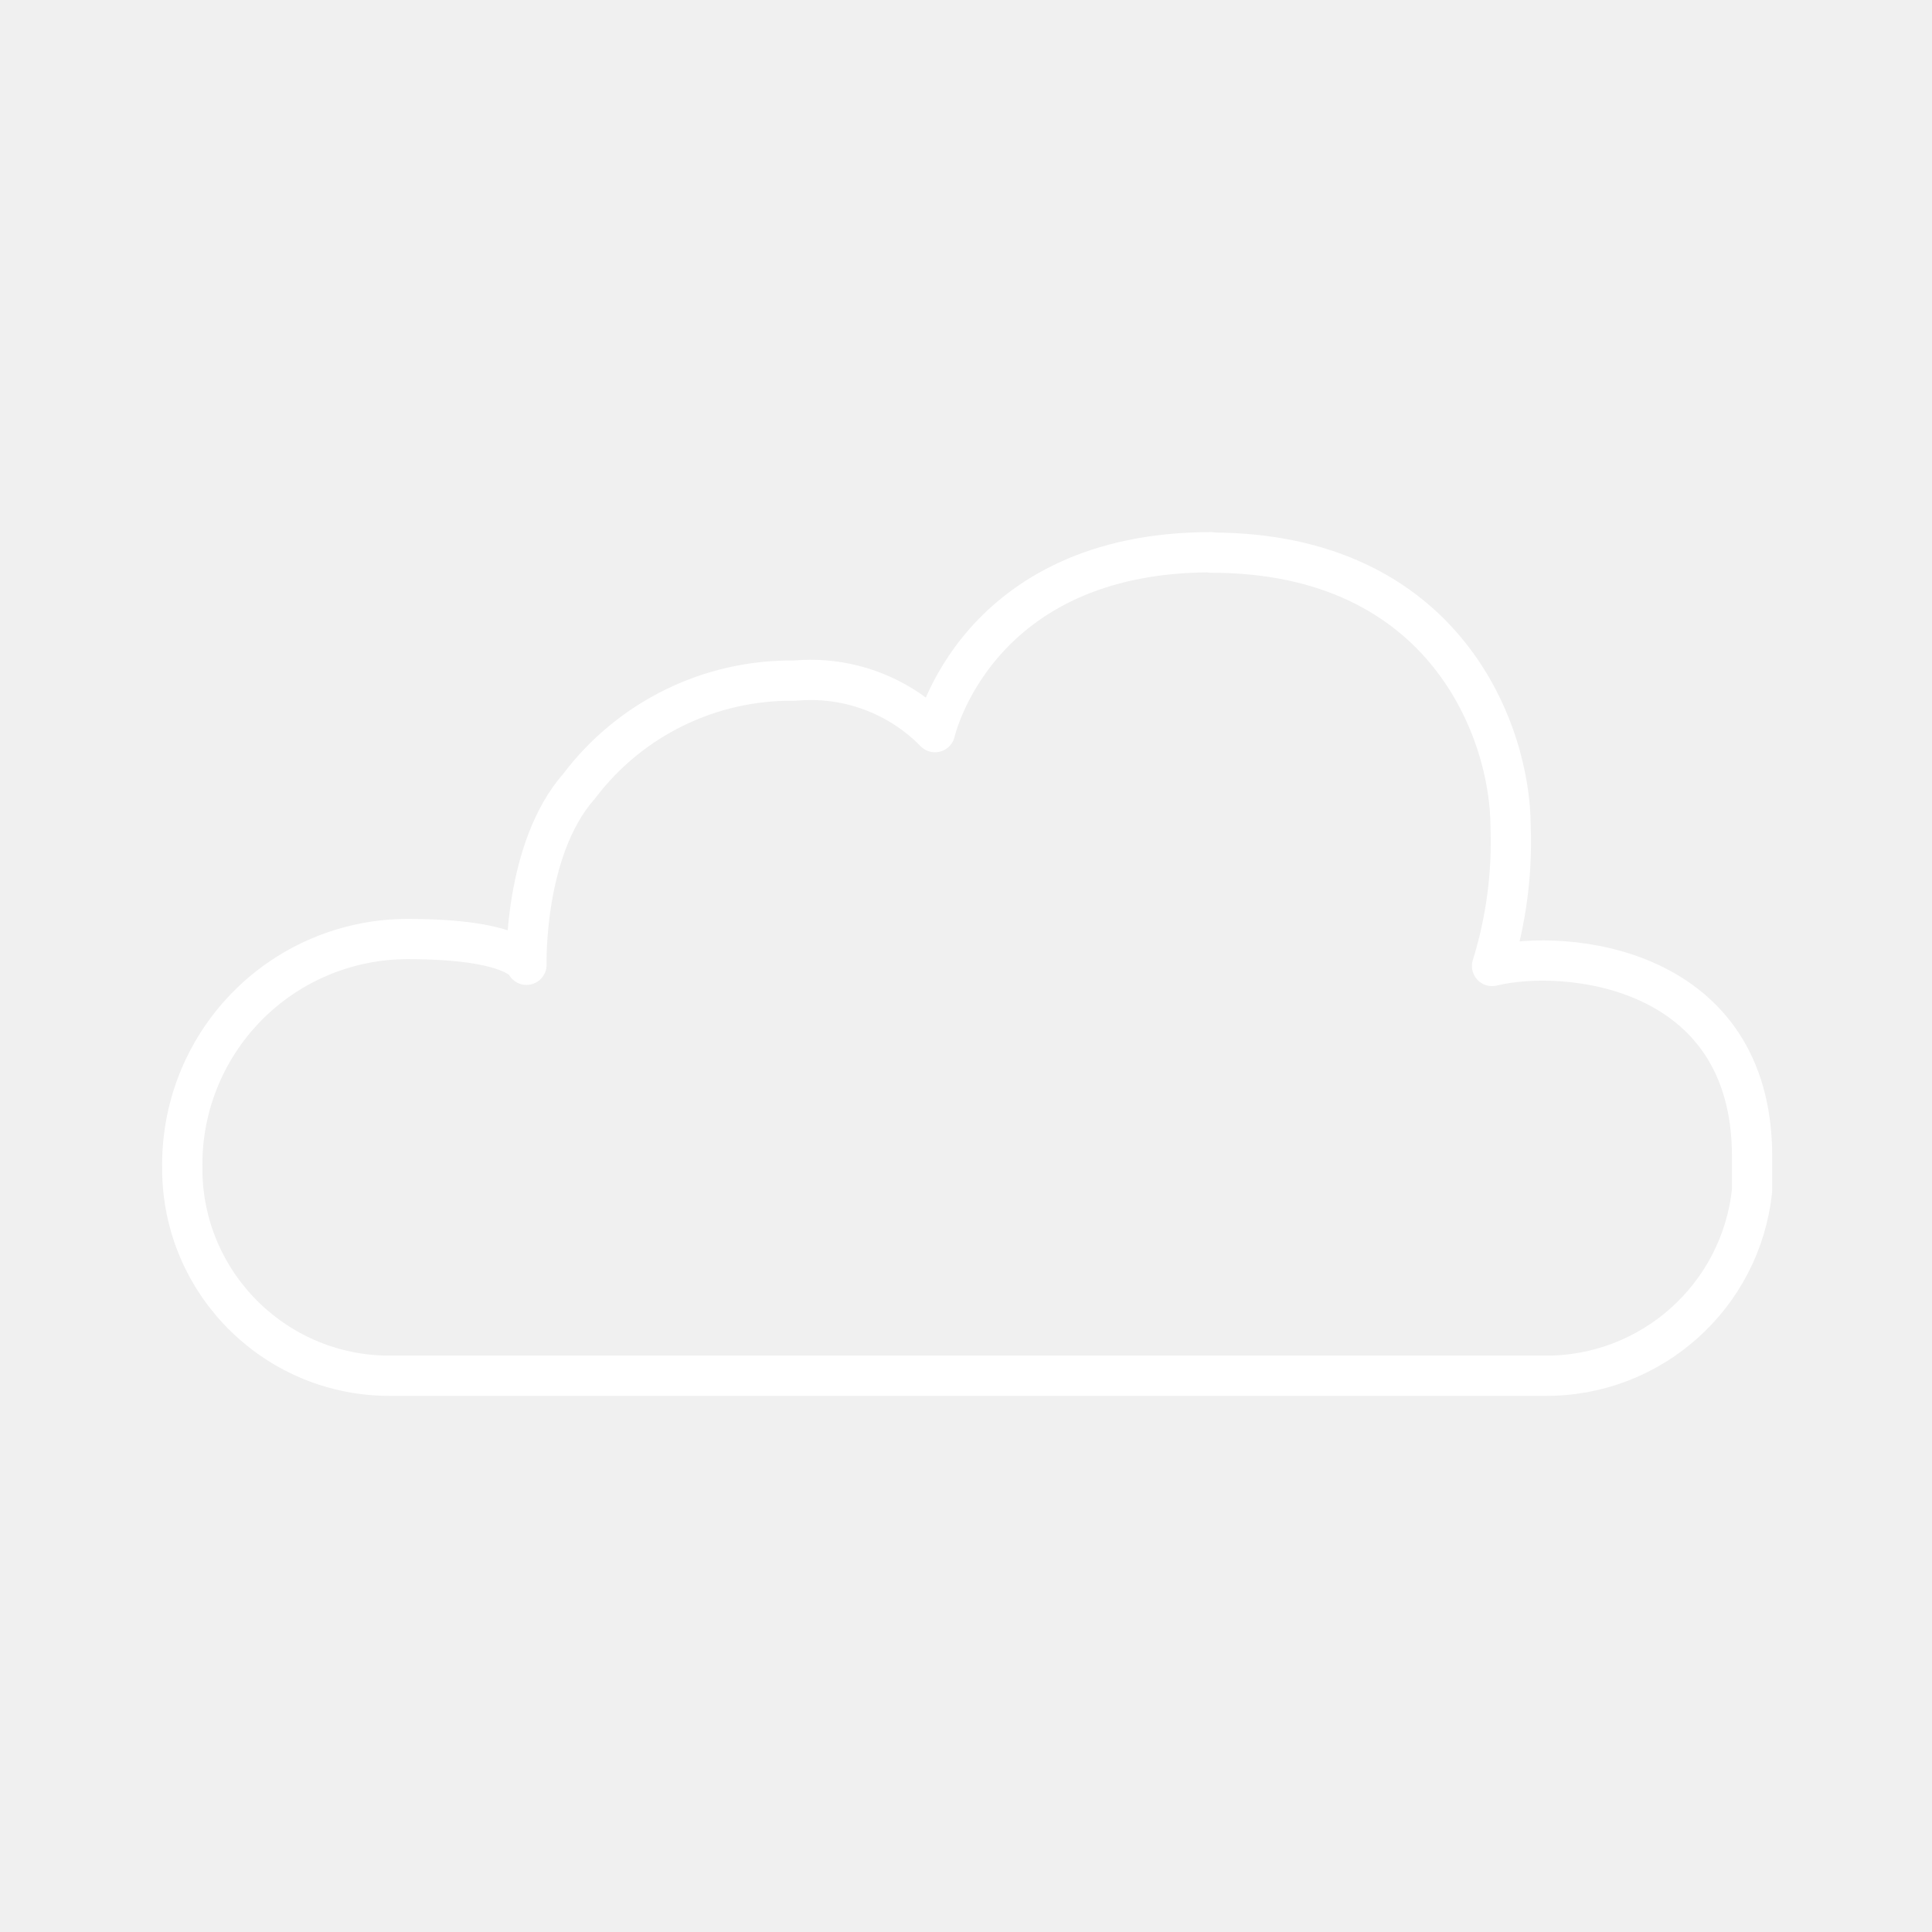
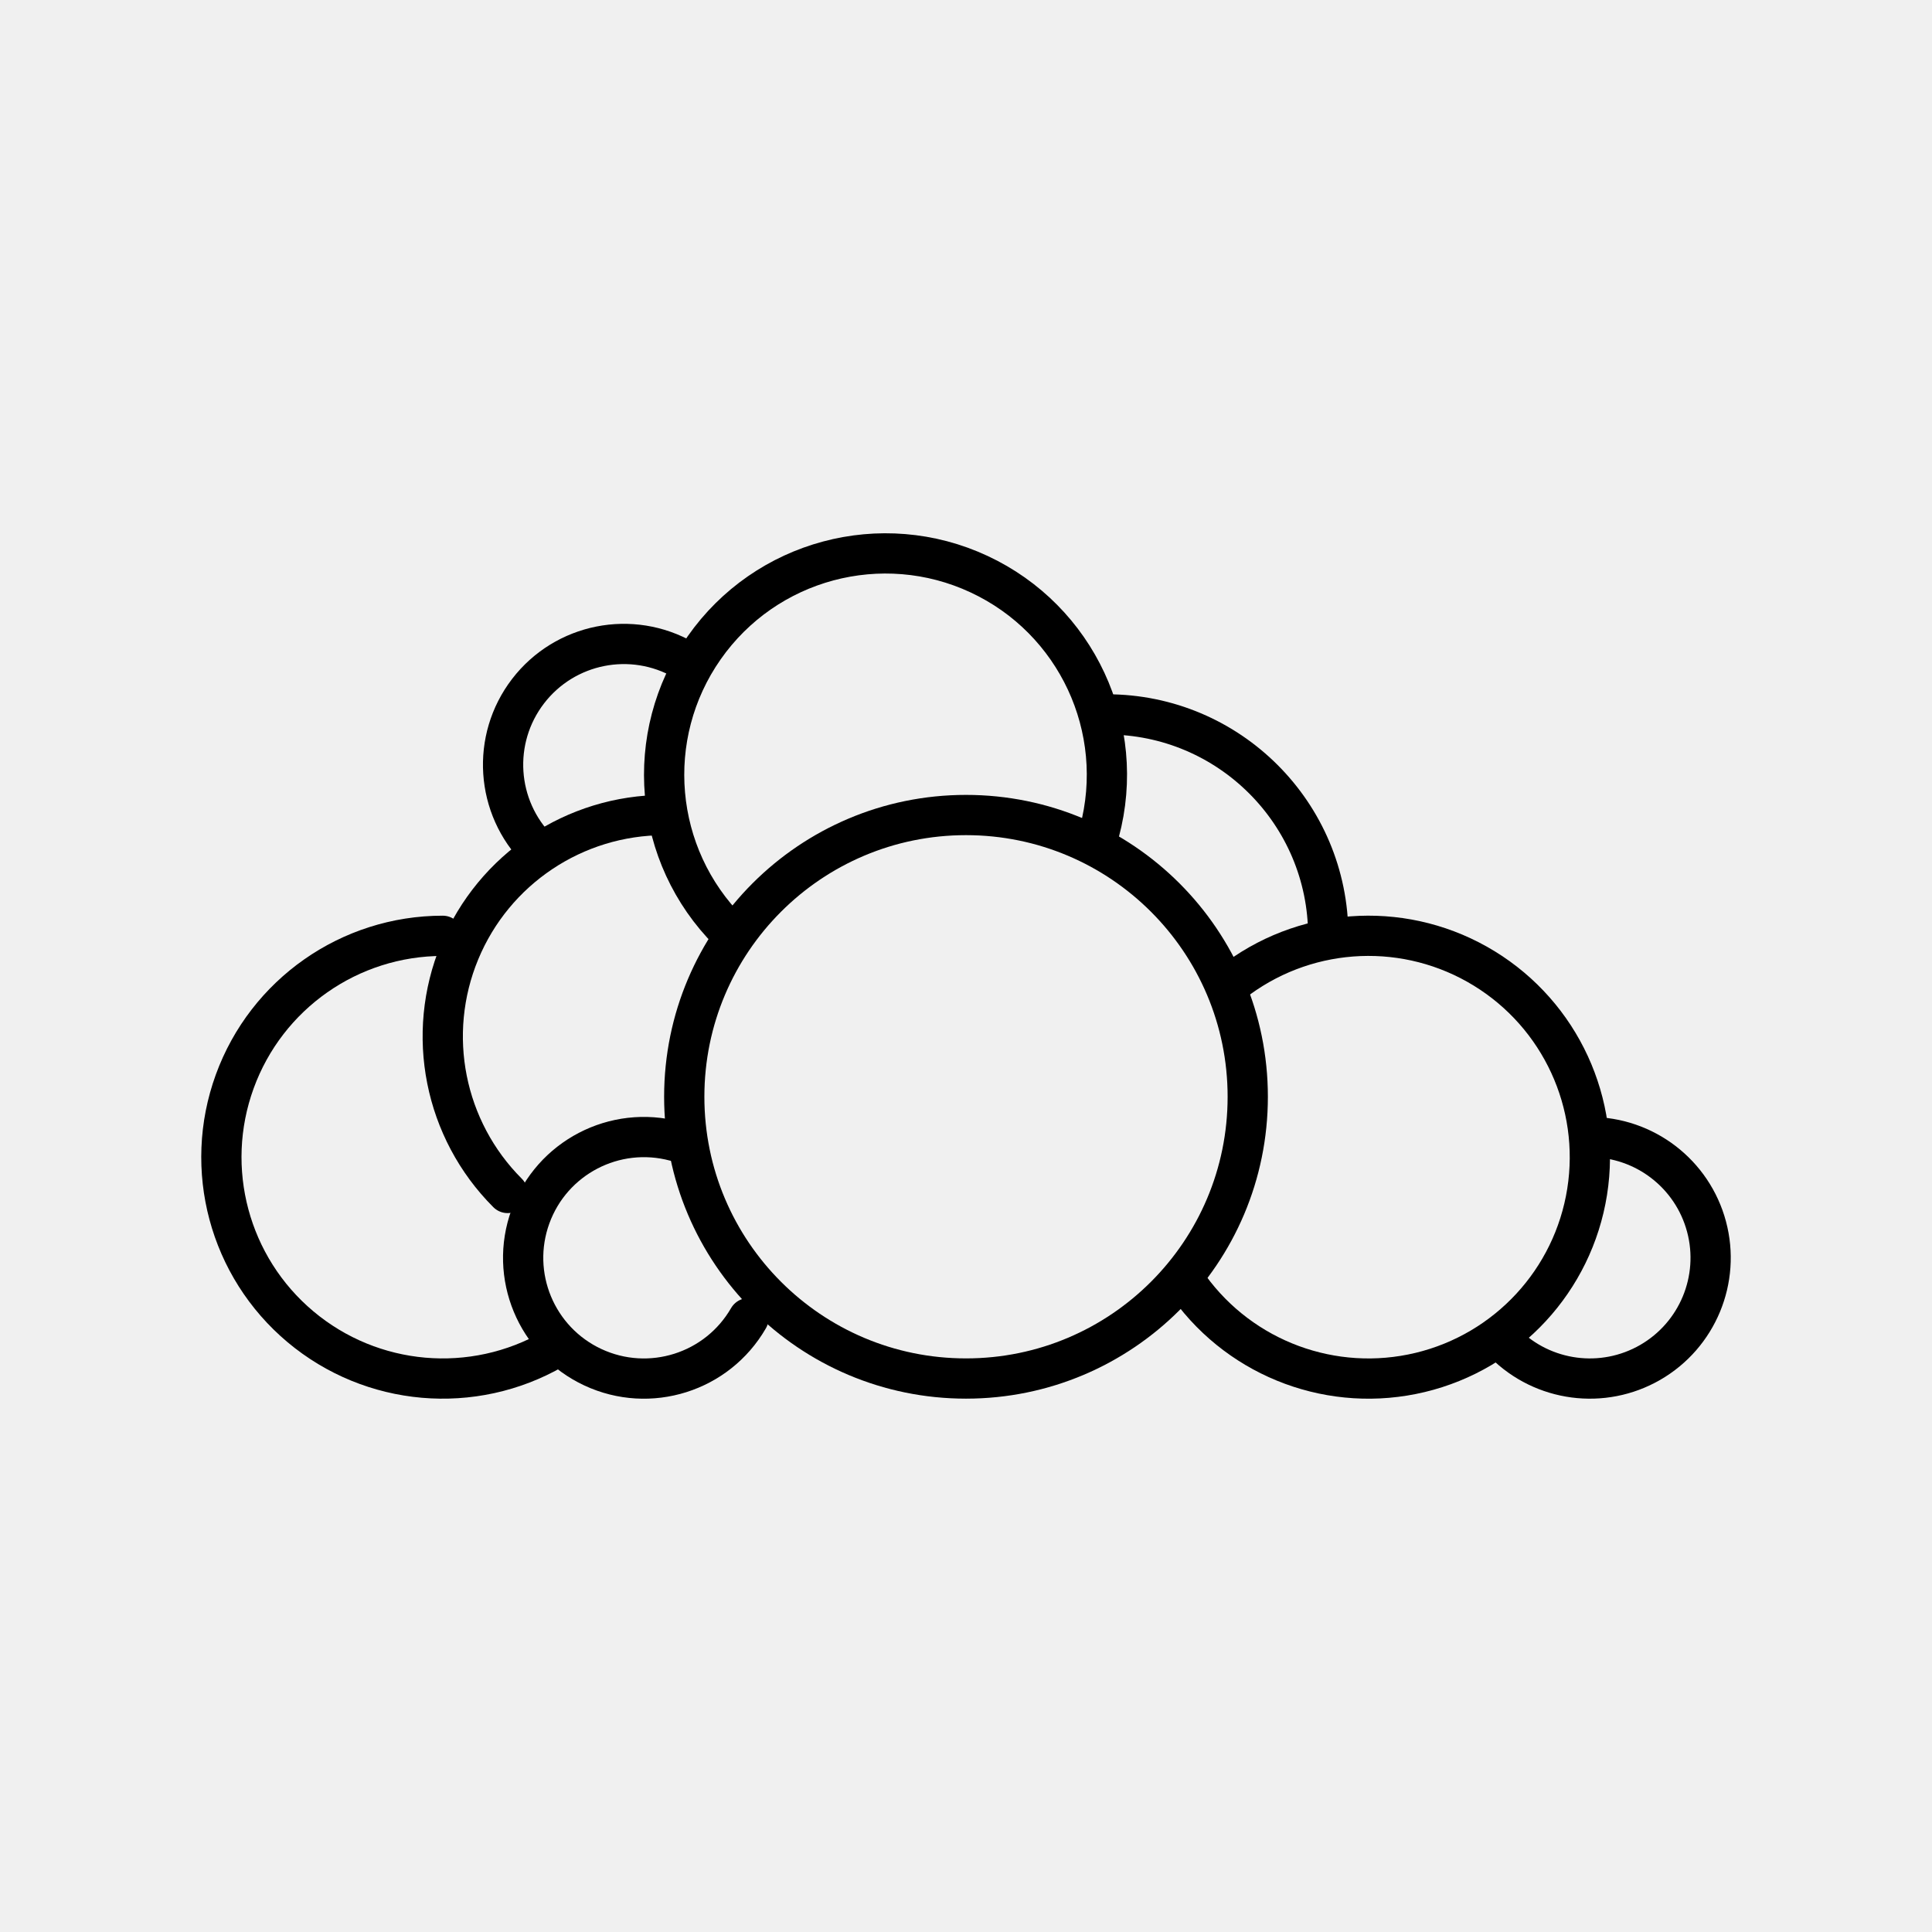
- <svg xmlns="http://www.w3.org/2000/svg" id="Layer_2" data-name="Layer 2" viewBox="0 0 48 48">
-   <defs>
-     <style>.cls-1{fill:none;stroke:#fff;stroke-linecap:round;stroke-linejoin:round;}</style>
-   </defs>
-   <path class="cls-1" d="M30.09,13.73c5.84,0,7.44,4.48,7.44,6.8A10.37,10.37,0,0,1,37.07,24c1.83-.45,6.46,0,6.46,4.73q0,.43,0,.84a5.14,5.14,0,0,1-5.16,4.61H9.72a5.15,5.15,0,0,1-5.19-5v-.11a5.6,5.6,0,0,1,5.6-5.74c2.73,0,2.95.64,2.95.64S13,21.1,14.39,19.53a6.6,6.6,0,0,1,5.36-2.62,4.32,4.32,0,0,1,3.48,1.28s1-4.47,6.86-4.47Z" />
+ <svg xmlns="http://www.w3.org/2000/svg" version="1.1" viewBox="0 0 48 48" xml:space="preserve">
+   <g fill="none" stroke="#000" stroke-linecap="round" stroke-linejoin="round">
+     <circle cx="24" cy="27.249" r="7" style="paint-order:stroke fill markers" />
+     <path d="m30.767 24.3a5.5 5.5 0 0 1 6.107-0.24 5.5 5.5 0 0 1 2.558 5.55 5.5 5.5 0 0 1-4.148 4.488 5.5 5.5 0 0 1-5.734-2.115" style="paint-order:stroke fill markers" />
+     <path d="m27.5 17.749a5.5 5.5 0 0 1 5.5 5.5" style="paint-order:stroke fill markers" />
+     <path d="m18.111 23.139a5.5 5.5 0 0 1-0.616-7.044 5.5 5.5 0 0 1 6.83-1.83 5.5 5.5 0 0 1 2.988 6.408" style="paint-order:stroke fill markers" />
+     <path d="m13.75 33.513a5.5 5.5 0 0 1-6.285-0.55 5.5 5.5 0 0 1-1.633-6.094 5.5 5.5 0 0 1 5.168-3.619" style="paint-order:stroke fill markers" />
+     <path d="m12.611 29.639a5.5 5.5 0 0 1-1.192-5.994 5.5 5.5 0 0 1 5.081-3.395" style="paint-order:stroke fill markers" />
+     <path d="m18.596 32.75a3 3 0 0 1-3.866 1.219 3 3 0 0 1-1.551-3.745 3 3 0 0 1 3.595-1.872" style="paint-order:stroke fill markers" />
+     <path d="m13.378 21.121a3 3 0 0 1-0.259-3.948 3 3 0 0 1 3.88-0.772" style="paint-order:stroke fill markers" />
+     <path d="m39.5 28.25a3 3 0 0 1 2.898 2.224 3 3 0 0 1-1.398 3.374 3 3 0 0 1-3.621-0.477" style="paint-order:stroke fill markers" />
+   </g>
</svg>
